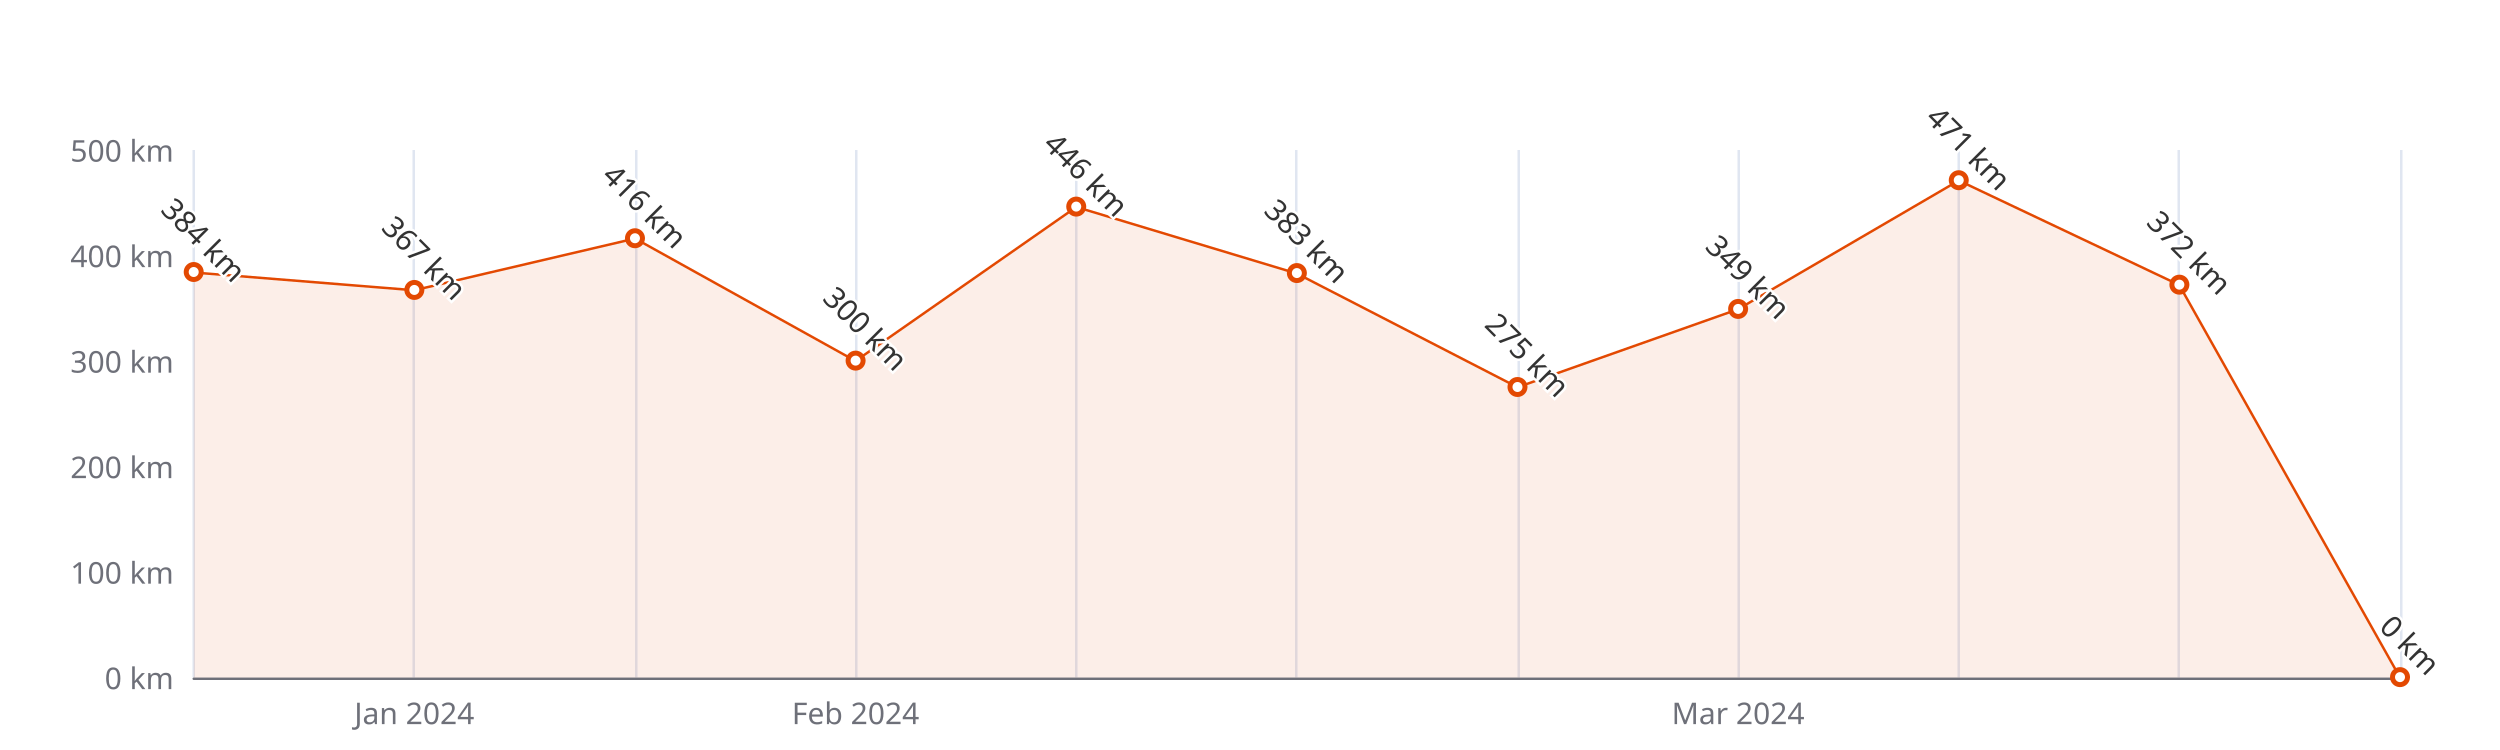
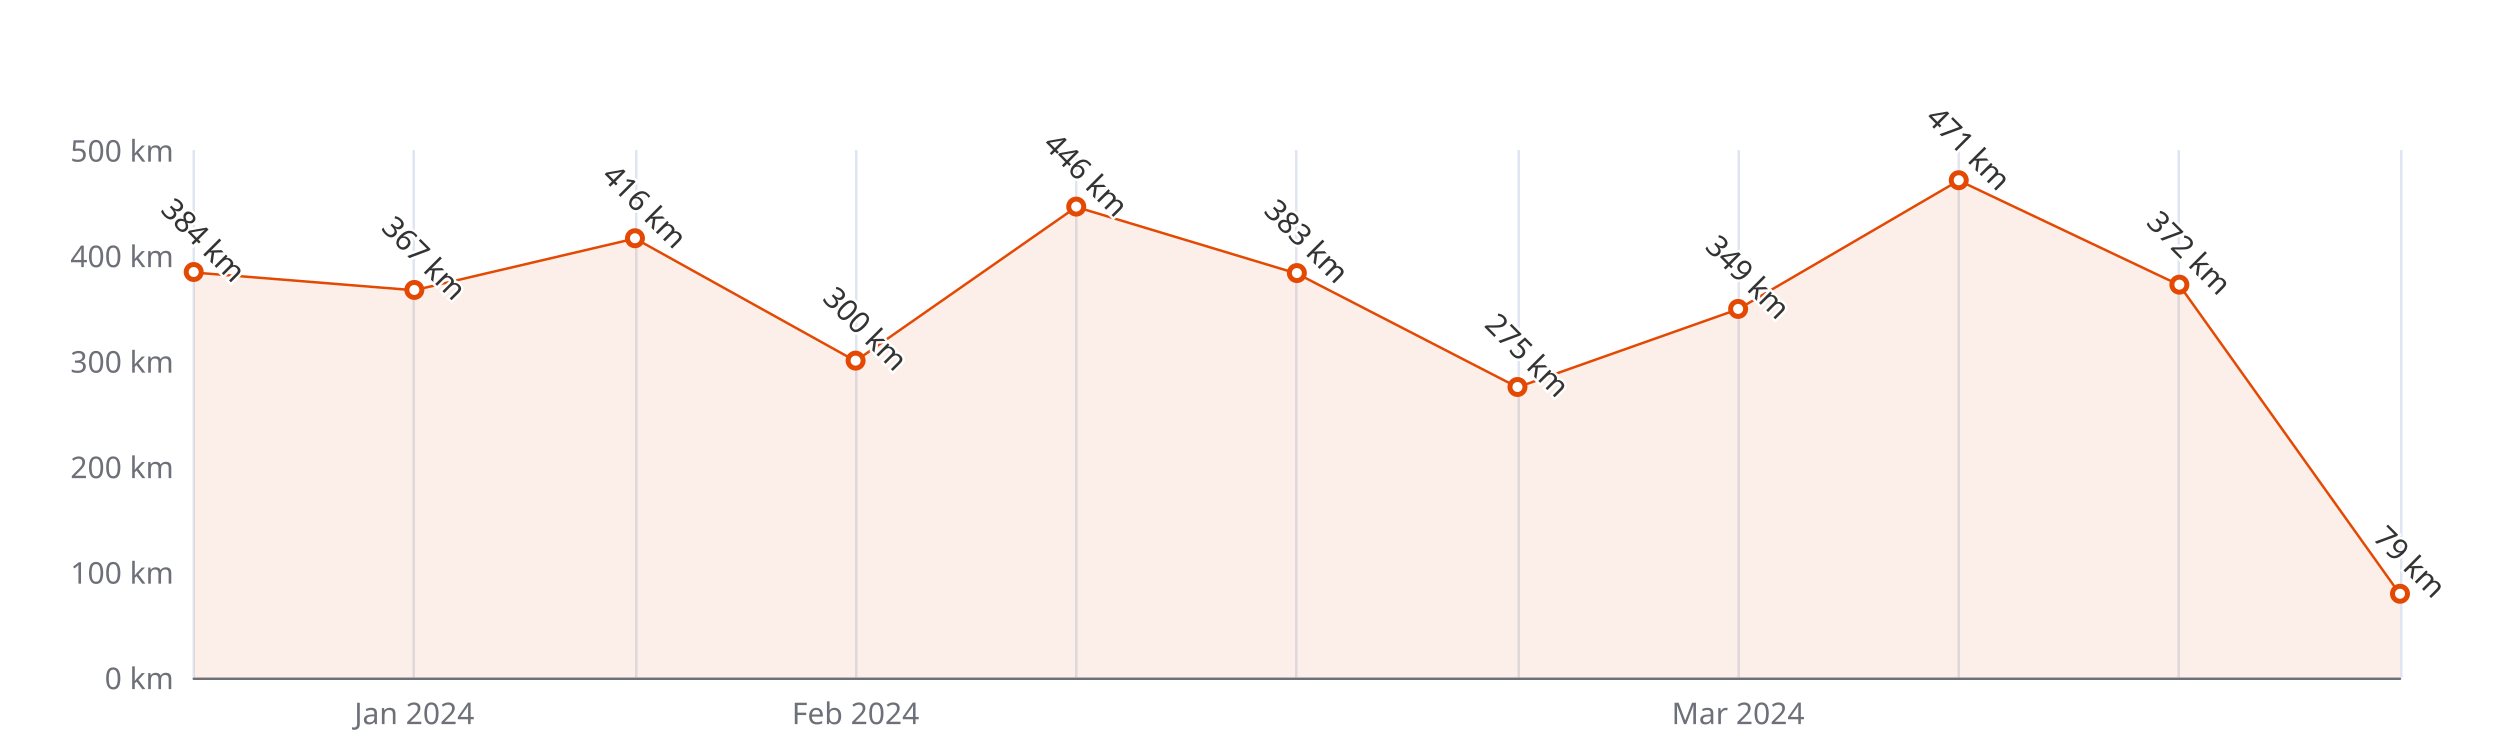
<svg xmlns="http://www.w3.org/2000/svg" width="1000" height="300" version="1.1" baseProfile="full" viewBox="0 0 1000 300">
  <rect width="1000" height="300" x="0" y="0" id="0" fill="#ffffff" />
  <path d="M77.5 60L77.5 271" fill="none" stroke="#E0E6F1" />
  <path d="M165.5 60L165.5 271" fill="none" stroke="#E0E6F1" />
  <path d="M254.5 60L254.5 271" fill="none" stroke="#E0E6F1" />
  <path d="M342.5 60L342.5 271" fill="none" stroke="#E0E6F1" />
  <path d="M430.5 60L430.5 271" fill="none" stroke="#E0E6F1" />
  <path d="M518.5 60L518.5 271" fill="none" stroke="#E0E6F1" />
  <path d="M607.5 60L607.5 271" fill="none" stroke="#E0E6F1" />
  <path d="M695.5 60L695.5 271" fill="none" stroke="#E0E6F1" />
  <path d="M783.5 60L783.5 271" fill="none" stroke="#E0E6F1" />
  <path d="M871.5 60L871.5 271" fill="none" stroke="#E0E6F1" />
  <path d="M960.5 60L960.5 271" fill="none" stroke="#E0E6F1" />
  <path d="M77.5 271.5L960 271.5" fill="none" stroke="#6E7079" stroke-linecap="round" />
  <text dominant-baseline="central" text-anchor="end" style="font-size:12px;font-family:sans-serif;" xml:space="preserve" transform="translate(69.48 271)" fill="#6E7079">0 km</text>
  <text dominant-baseline="central" text-anchor="end" style="font-size:12px;font-family:sans-serif;" xml:space="preserve" transform="translate(69.48 228.8)" fill="#6E7079">100 km</text>
  <text dominant-baseline="central" text-anchor="end" style="font-size:12px;font-family:sans-serif;" xml:space="preserve" transform="translate(69.48 186.6)" fill="#6E7079">200 km</text>
  <text dominant-baseline="central" text-anchor="end" style="font-size:12px;font-family:sans-serif;" xml:space="preserve" transform="translate(69.48 144.4)" fill="#6E7079">300 km</text>
  <text dominant-baseline="central" text-anchor="end" style="font-size:12px;font-family:sans-serif;" xml:space="preserve" transform="translate(69.48 102.2)" fill="#6E7079">400 km</text>
  <text dominant-baseline="central" text-anchor="end" style="font-size:12px;font-family:sans-serif;" xml:space="preserve" transform="translate(69.48 60)" fill="#6E7079">500 km</text>
  <text dominant-baseline="central" text-anchor="middle" style="font-size:12px;font-family:sans-serif;" xml:space="preserve" y="6" transform="translate(165.732 279)" fill="#6E7079">Jan 2024</text>
  <text dominant-baseline="central" text-anchor="middle" style="font-size:12px;font-family:sans-serif;" xml:space="preserve" y="6" transform="translate(342.236 279)" fill="#6E7079">Feb 2024</text>
  <text dominant-baseline="central" text-anchor="middle" style="font-size:12px;font-family:sans-serif;" xml:space="preserve" y="6" transform="translate(695.244 279)" fill="#6E7079">Mar 2024</text>
  <g clip-path="url(#zr5-c0)">
-     <path d="M77.5 109L165.7 116.1L254 95.4L342.2 144.4L430.5 82.8L518.7 109.4L607 154.9L695.2 123.7L783.5 72.2L871.7 114L960 271L871.7 271L783.5 271L695.2 271L607 271L518.7 271L430.5 271L342.2 271L254 271L165.7 271L77.5 271Z" fill="rgb(227,73,2)" fill-opacity="0.09" />
-     <path d="M77.5 109L165.7 116.1L254 95.4L342.2 144.4L430.5 82.8L518.7 109.4L607 154.9L695.2 123.7L783.5 72.2L871.7 114L960 271" fill="none" stroke="#E34902" stroke-linejoin="bevel" />
+     <path d="M77.5 109L165.7 116.1L254 95.4L342.2 144.4L430.5 82.8L518.7 109.4L607 154.9L695.2 123.7L783.5 72.2L871.7 114L960 237.7L960 271L871.7 271L783.5 271L695.2 271L607 271L518.7 271L430.5 271L342.2 271L254 271L165.7 271L77.5 271Z" fill="rgb(227,73,2)" fill-opacity="0.09" />
+     <path d="M77.5 109L165.7 116.1L254 95.4L342.2 144.4L430.5 82.8L518.7 109.4L607 154.9L695.2 123.7L783.5 72.2L871.7 114L960 237.7" fill="none" stroke="#E34902" stroke-linejoin="bevel" />
  </g>
  <path d="M1 0A1 1 0 1 1 1 -0.1A1 1 0 0 1 1 0" transform="matrix(3,0,0,3,77.48,108.952)" fill="#fff" stroke="#E34902" stroke-width="0.667" />
  <path d="M1 0A1 1 0 1 1 1 -0.1A1 1 0 0 1 1 0" transform="matrix(3,0,0,3,165.732,116.126)" fill="#fff" stroke="#E34902" stroke-width="0.667" />
  <path d="M1 0A1 1 0 1 1 1 -0.1A1 1 0 0 1 1 0" transform="matrix(3,0,0,3,253.984,95.448)" fill="#fff" stroke="#E34902" stroke-width="0.667" />
  <path d="M1 0A1 1 0 1 1 1 -0.1A1 1 0 0 1 1 0" transform="matrix(3,0,0,3,342.236,144.4)" fill="#fff" stroke="#E34902" stroke-width="0.667" />
  <path d="M1 0A1 1 0 1 1 1 -0.1A1 1 0 0 1 1 0" transform="matrix(3,0,0,3,430.488,82.788)" fill="#fff" stroke="#E34902" stroke-width="0.667" />
  <path d="M1 0A1 1 0 1 1 1 -0.1A1 1 0 0 1 1 0" transform="matrix(3,0,0,3,518.74,109.374)" fill="#fff" stroke="#E34902" stroke-width="0.667" />
  <path d="M1 0A1 1 0 1 1 1 -0.1A1 1 0 0 1 1 0" transform="matrix(3,0,0,3,606.992,154.95)" fill="#fff" stroke="#E34902" stroke-width="0.667" />
  <path d="M1 0A1 1 0 1 1 1 -0.1A1 1 0 0 1 1 0" transform="matrix(3,0,0,3,695.244,123.722)" fill="#fff" stroke="#E34902" stroke-width="0.667" />
  <path d="M1 0A1 1 0 1 1 1 -0.1A1 1 0 0 1 1 0" transform="matrix(3,0,0,3,783.496,72.238)" fill="#fff" stroke="#E34902" stroke-width="0.667" />
  <path d="M1 0A1 1 0 1 1 1 -0.1A1 1 0 0 1 1 0" transform="matrix(3,0,0,3,871.748,114.016)" fill="#fff" stroke="#E34902" stroke-width="0.667" />
-   <path d="M1 0A1 1 0 1 1 1 -0.1A1 1 0 0 1 1 0" transform="matrix(3,0,0,3,960,271)" fill="#fff" stroke="#E34902" stroke-width="0.667" />
+   <path d="M1 0A1 1 0 1 1 1 -0.1A1 1 0 0 1 1 0" transform="matrix(3,0,0,3,960,237.662)" fill="#fff" stroke="#E34902" stroke-width="0.667" />
  <text dominant-baseline="central" text-anchor="middle" style="font-size:12px;font-family:sans-serif;" xml:space="preserve" y="-6" transform="matrix(0.707,0.707,-0.707,0.707,77.48,99.952)" fill="#333" stroke="rgb(255,255,255)" stroke-width="2" paint-order="stroke" stroke-miterlimit="2">384 km</text>
  <text dominant-baseline="central" text-anchor="middle" style="font-size:12px;font-family:sans-serif;" xml:space="preserve" y="-6" transform="matrix(0.707,0.707,-0.707,0.707,165.732,107.126)" fill="#333" stroke="rgb(255,255,255)" stroke-width="2" paint-order="stroke" stroke-miterlimit="2">367 km</text>
  <text dominant-baseline="central" text-anchor="middle" style="font-size:12px;font-family:sans-serif;" xml:space="preserve" y="-6" transform="matrix(0.707,0.707,-0.707,0.707,253.984,86.448)" fill="#333" stroke="rgb(255,255,255)" stroke-width="2" paint-order="stroke" stroke-miterlimit="2">416 km</text>
  <text dominant-baseline="central" text-anchor="middle" style="font-size:12px;font-family:sans-serif;" xml:space="preserve" y="-6" transform="matrix(0.707,0.707,-0.707,0.707,342.236,135.4)" fill="#333" stroke="rgb(255,255,255)" stroke-width="2" paint-order="stroke" stroke-miterlimit="2">300 km</text>
  <text dominant-baseline="central" text-anchor="middle" style="font-size:12px;font-family:sans-serif;" xml:space="preserve" y="-6" transform="matrix(0.707,0.707,-0.707,0.707,430.488,73.788)" fill="#333" stroke="rgb(255,255,255)" stroke-width="2" paint-order="stroke" stroke-miterlimit="2">446 km</text>
  <text dominant-baseline="central" text-anchor="middle" style="font-size:12px;font-family:sans-serif;" xml:space="preserve" y="-6" transform="matrix(0.707,0.707,-0.707,0.707,518.74,100.374)" fill="#333" stroke="rgb(255,255,255)" stroke-width="2" paint-order="stroke" stroke-miterlimit="2">383 km</text>
  <text dominant-baseline="central" text-anchor="middle" style="font-size:12px;font-family:sans-serif;" xml:space="preserve" y="-6" transform="matrix(0.707,0.707,-0.707,0.707,606.992,145.95)" fill="#333" stroke="rgb(255,255,255)" stroke-width="2" paint-order="stroke" stroke-miterlimit="2">275 km</text>
  <text dominant-baseline="central" text-anchor="middle" style="font-size:12px;font-family:sans-serif;" xml:space="preserve" y="-6" transform="matrix(0.707,0.707,-0.707,0.707,695.244,114.722)" fill="#333" stroke="rgb(255,255,255)" stroke-width="2" paint-order="stroke" stroke-miterlimit="2">349 km</text>
  <text dominant-baseline="central" text-anchor="middle" style="font-size:12px;font-family:sans-serif;" xml:space="preserve" y="-6" transform="matrix(0.707,0.707,-0.707,0.707,783.496,63.238)" fill="#333" stroke="rgb(255,255,255)" stroke-width="2" paint-order="stroke" stroke-miterlimit="2">471 km</text>
  <text dominant-baseline="central" text-anchor="middle" style="font-size:12px;font-family:sans-serif;" xml:space="preserve" y="-6" transform="matrix(0.707,0.707,-0.707,0.707,871.748,105.016)" fill="#333" stroke="rgb(255,255,255)" stroke-width="2" paint-order="stroke" stroke-miterlimit="2">372 km</text>
-   <text dominant-baseline="central" text-anchor="middle" style="font-size:12px;font-family:sans-serif;" xml:space="preserve" y="-6" transform="matrix(0.707,0.707,-0.707,0.707,960,262)" fill="#333" stroke="rgb(255,255,255)" stroke-width="2" paint-order="stroke" stroke-miterlimit="2">0 km</text>
+   <text dominant-baseline="central" text-anchor="middle" style="font-size:12px;font-family:sans-serif;" xml:space="preserve" y="-6" transform="matrix(0.707,0.707,-0.707,0.707,960,228.662)" fill="#333" stroke="rgb(255,255,255)" stroke-width="2" paint-order="stroke" stroke-miterlimit="2">79 km</text>
  <defs>
    <clipPath id="zr5-c0">
      <path d="M76 59.5l884 0l0 212l-884 0Z" fill="#000" />
    </clipPath>
  </defs>
</svg>
